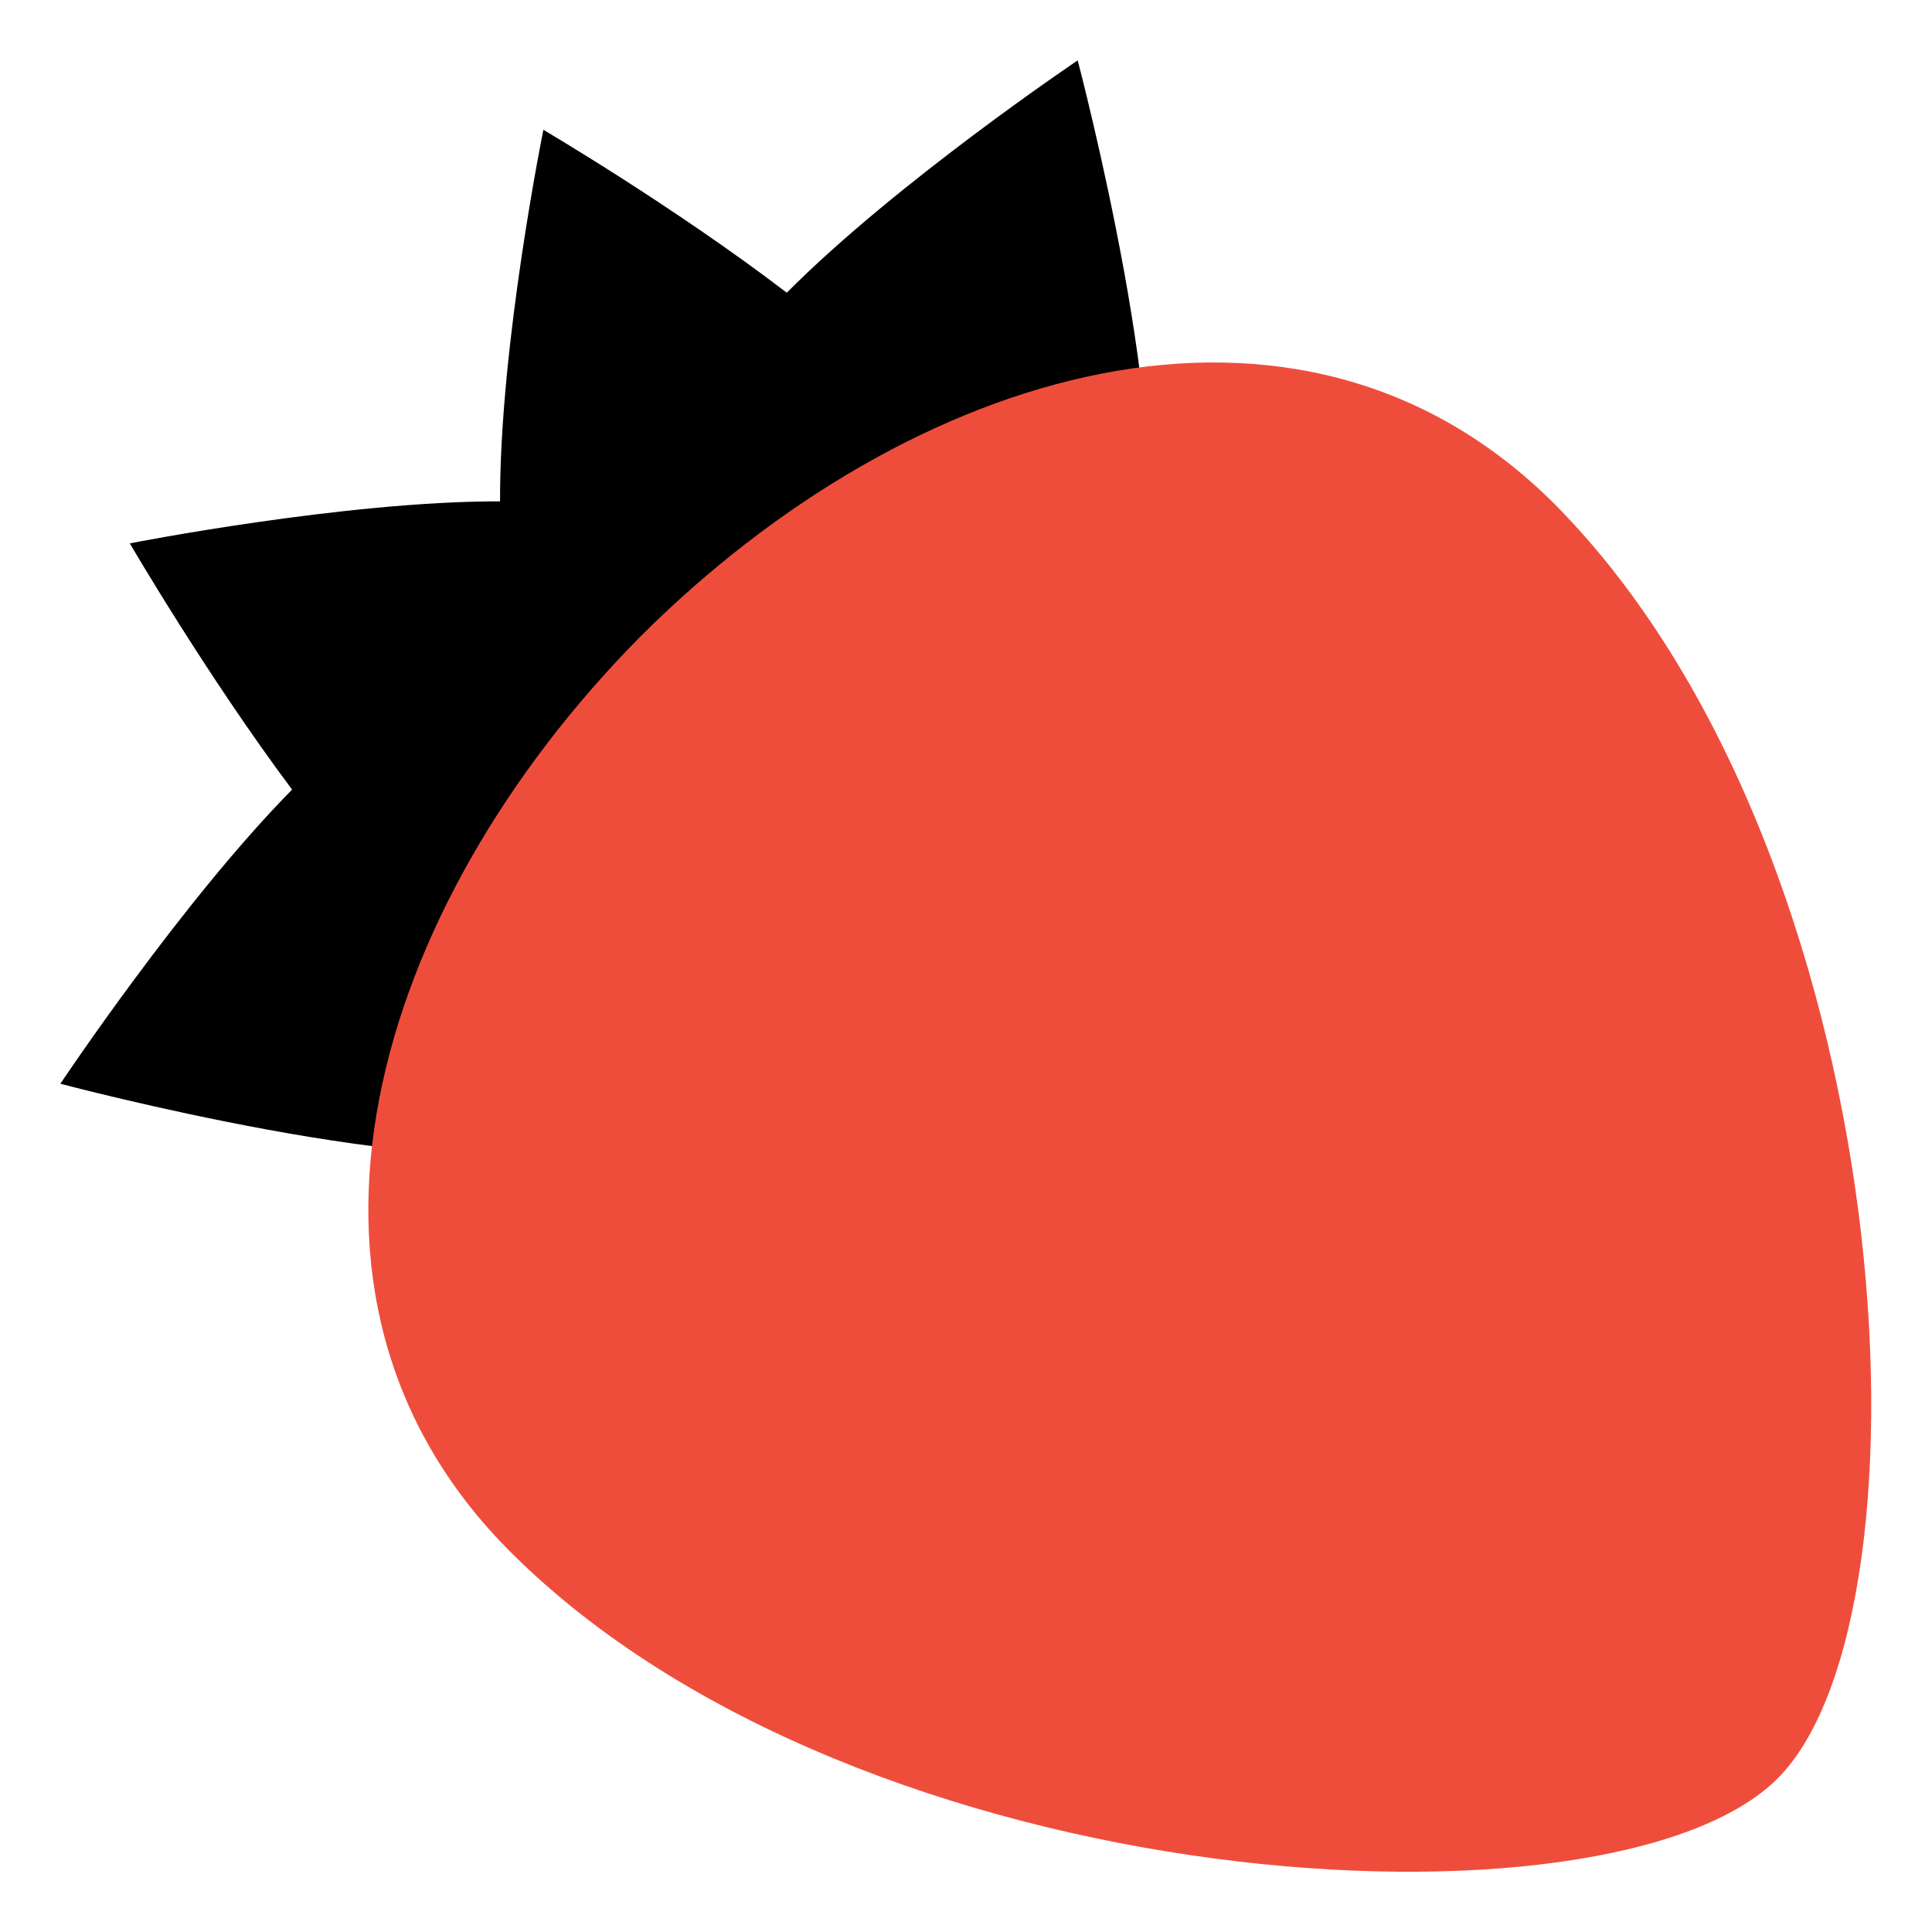
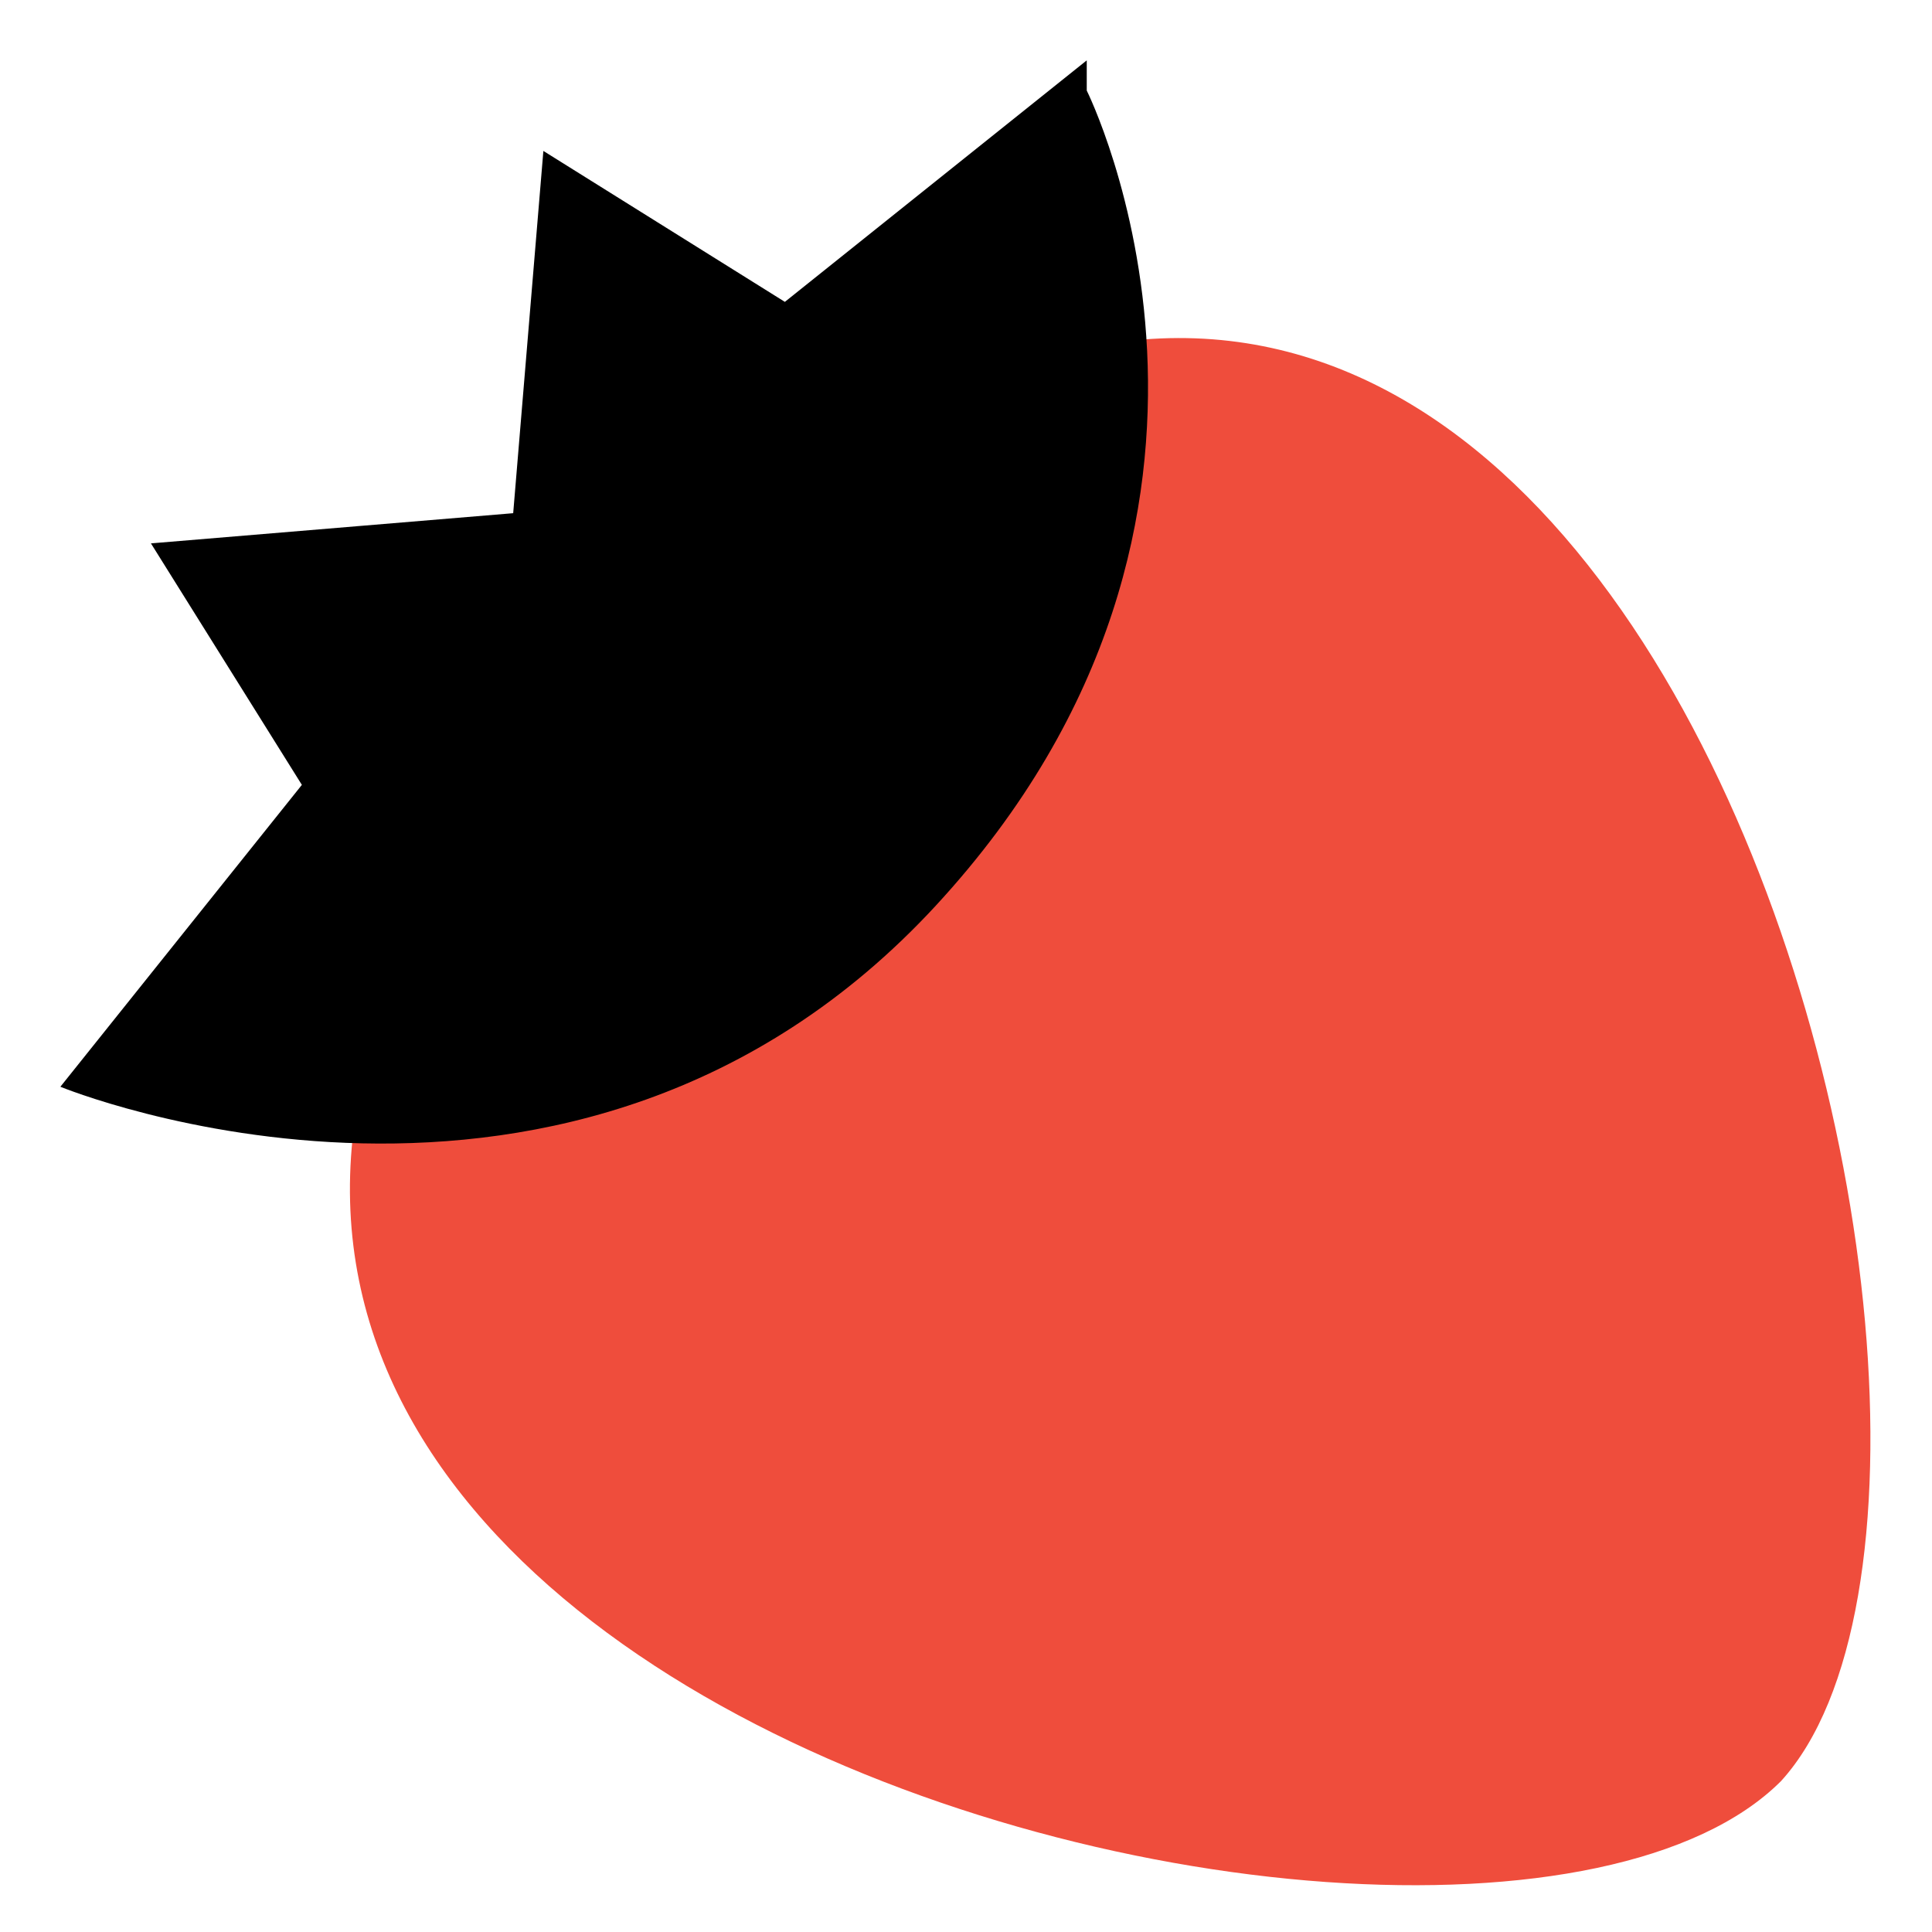
- <svg xmlns="http://www.w3.org/2000/svg" width="800px" height="800px" viewBox="0 0 64 64" aria-hidden="true" role="img" class="iconify iconify--emojione" preserveAspectRatio="xMidYMid meet" version="1.1" id="svg18">
-   <path id="leaves" d="M 35.7 2 C 35.7 2 29.707 6.032 26.063 9.696 C 22.339 6.85 18 4.3 18 4.3 C 18 4.3 16.547 11.451 16.565 16.608 C 11.433 16.596 4.3 18 4.3 18 C 4.3 18 6.852 22.38 9.676 26.157 C 6.048 29.828 2 35.9 2 35.9 C 2 35.9 14.8 39.3 18.7 37.9 C 22.112 36.643 23.992 32.968 23.183 29.407 C 23.676 28.826 24.091 28.154 24.4 27.4 C 24.718 26.67 24.917 25.916 25.006 25.161 C 25.747 25.085 26.486 24.901 27.2 24.6 C 27.993 24.254 28.696 23.797 29.297 23.256 C 32.843 24.013 36.442 22.204 37.7 18.7 C 39.1 14.9 35.7 2 35.7 2 z " />
-   <path d="M 51.5,16.7 C 63,28.3 64.35,53.4 58.9,58.9 53.45,64.4 28.5,63 16.9,51.4 8.4,42.9 12.4,30 21.2,21.1 30.1,12.2 43,8.2 51.5,16.7" fill="#ef4d3c" id="body" />
+ <svg xmlns="http://www.w3.org/2000/svg" id="svg18" class="iconify iconify--emojione" width="800px" height="800px" aria-hidden="true" role="img" version="1.1" viewBox="0 0 64 64">
+   <path id="body" d="m59 59c-11 11-70-5-38-38s48 27 38 38z" fill="#ef4d3c" />
+   <path id="leaves" d="m36 2-10 8-8-5-1 12-12 1 5 8-8 10s17 7 29-6c12-13 5-27 5-27z" />
</svg>
